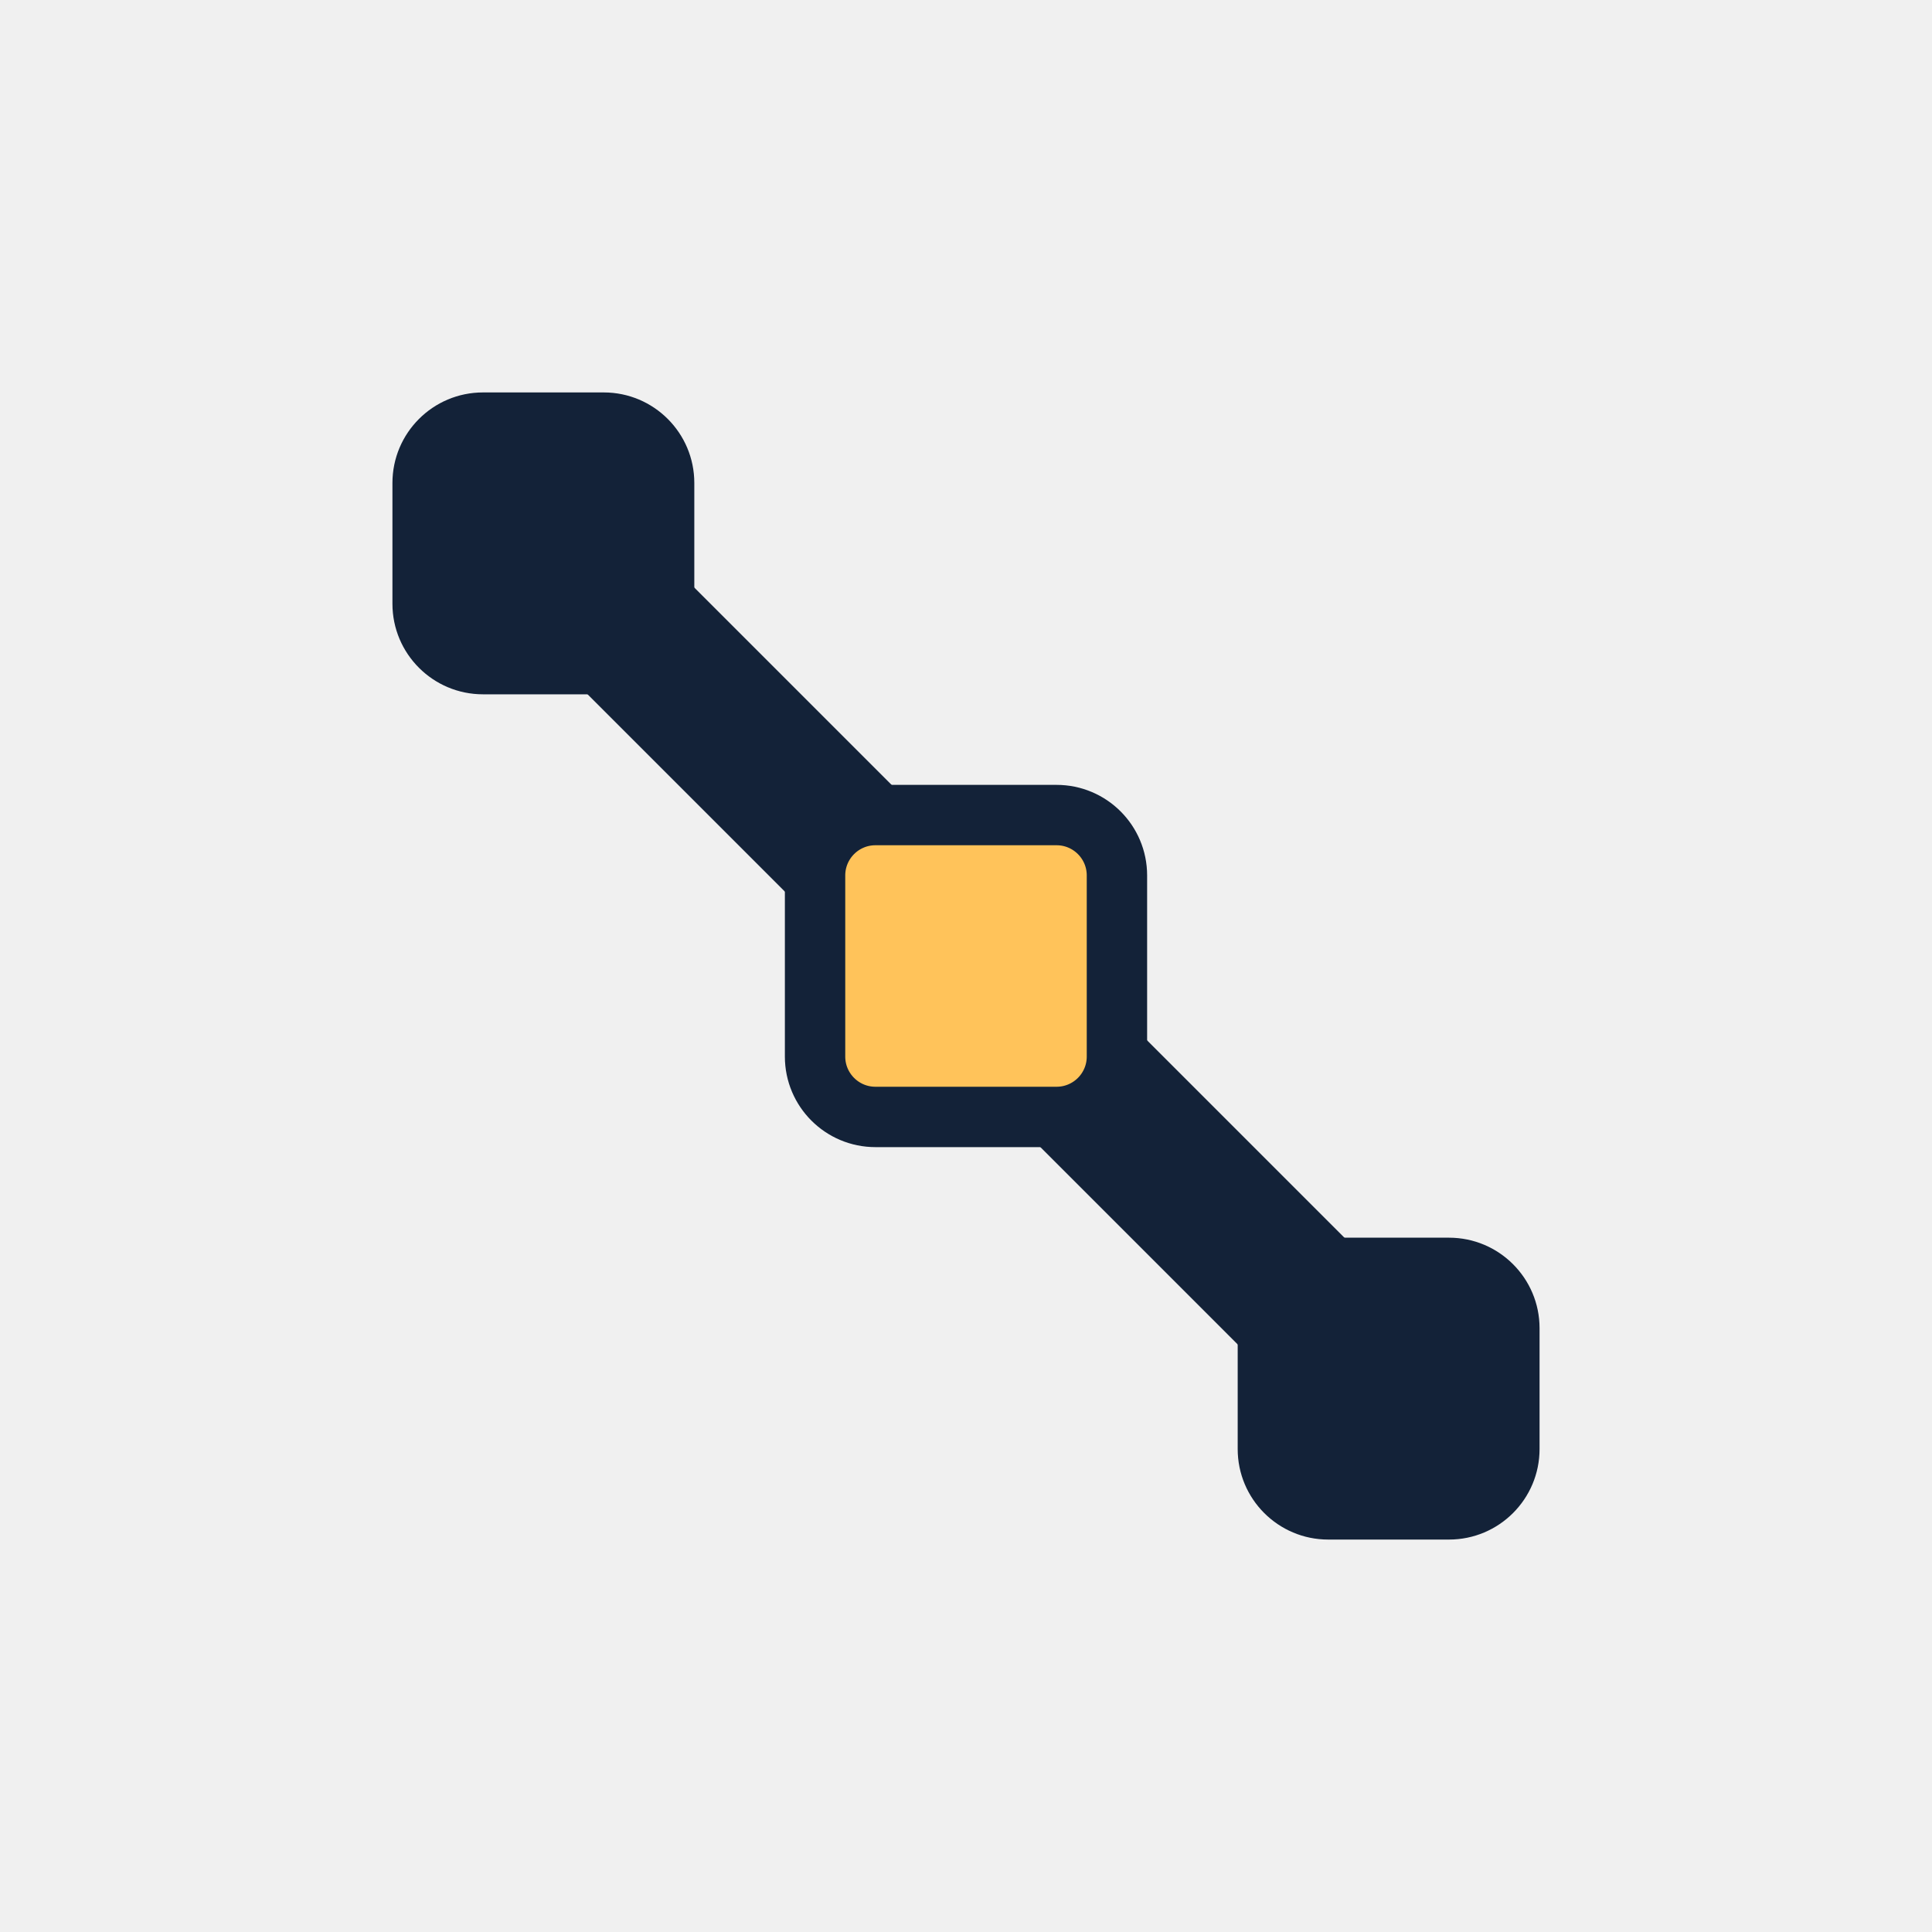
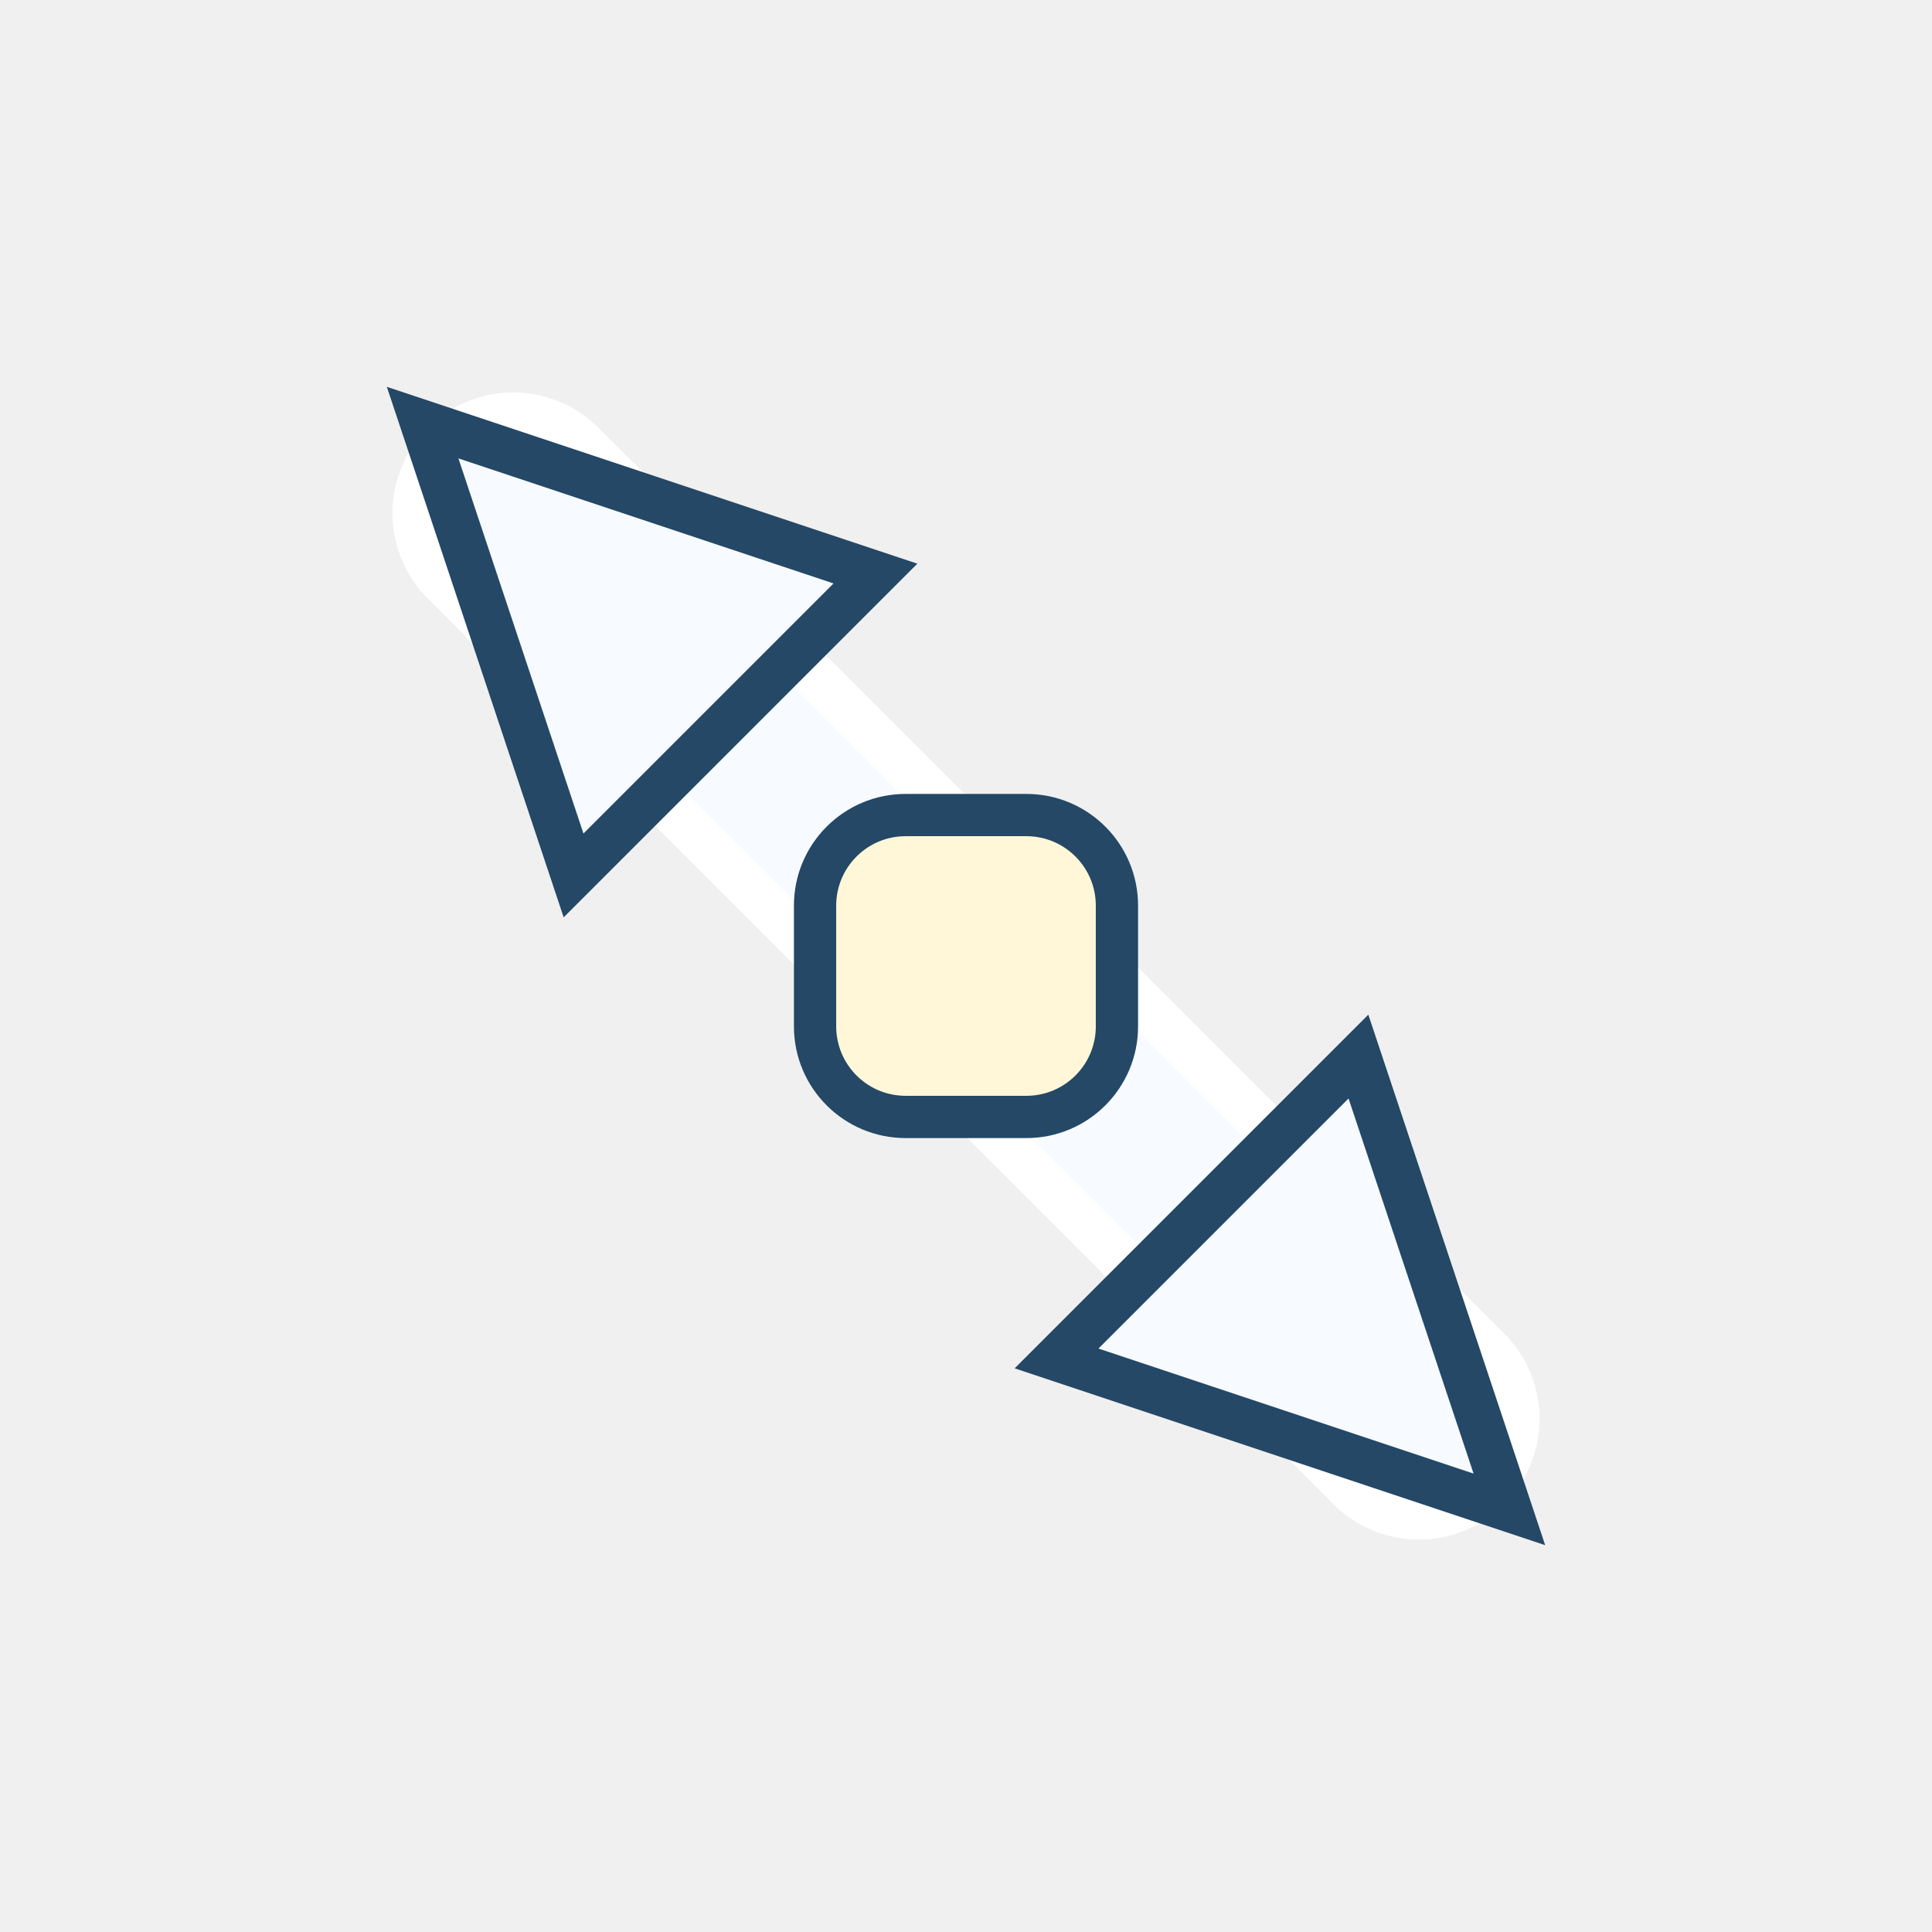
<svg xmlns="http://www.w3.org/2000/svg" viewBox="0 0 64 64">
-   <path d="M18 18 L46 46" fill="none" stroke="#132238" stroke-width="5" stroke-linecap="round" />
-   <rect x="27" y="27" width="10" height="10" rx="2" fill="#ffc35a" stroke="#132238" stroke-width="2" />
-   <rect x="13" y="13" width="10" height="10" rx="3" fill="#132238" />
-   <rect x="41" y="41" width="10" height="10" rx="3" fill="#132238" />
+   <defs>
+     <linearGradient id="b" x1="8" y1="8" x2="56" y2="56">
+       <stop offset="0" stop-color="#f7fbff" />
+       <stop offset="0.55" stop-color="#9ec8ef" />
+       <stop offset="1" stop-color="#4075a8" />
+     </linearGradient>
+     <linearGradient id="y" x1="24" y1="24" x2="40" y2="40">
+       <stop offset="0" stop-color="#fff7d7" />
+       <stop offset="1" stop-color="#ffc95c" />
+     </linearGradient>
+   </defs>
+   <path d="M17 17 L47 47" fill="none" stroke="#fff" stroke-width="8" stroke-linecap="round" />
+   <path d="M17 17 L47 47" fill="none" stroke="url(#b)" stroke-width="5" stroke-linecap="round" />
+   <path d="M50 50 L35 45 L45 35 Z" fill="url(#b)" stroke="#244866" stroke-width="1.5" />
+   <path d="M14 14 L29 19 L19 29 Z" fill="url(#b)" stroke="#244866" stroke-width="1.5" />
+   <rect x="27" y="27" width="10" height="10" rx="3" fill="url(#y)" stroke="#244866" stroke-width="1.4" />
</svg>
